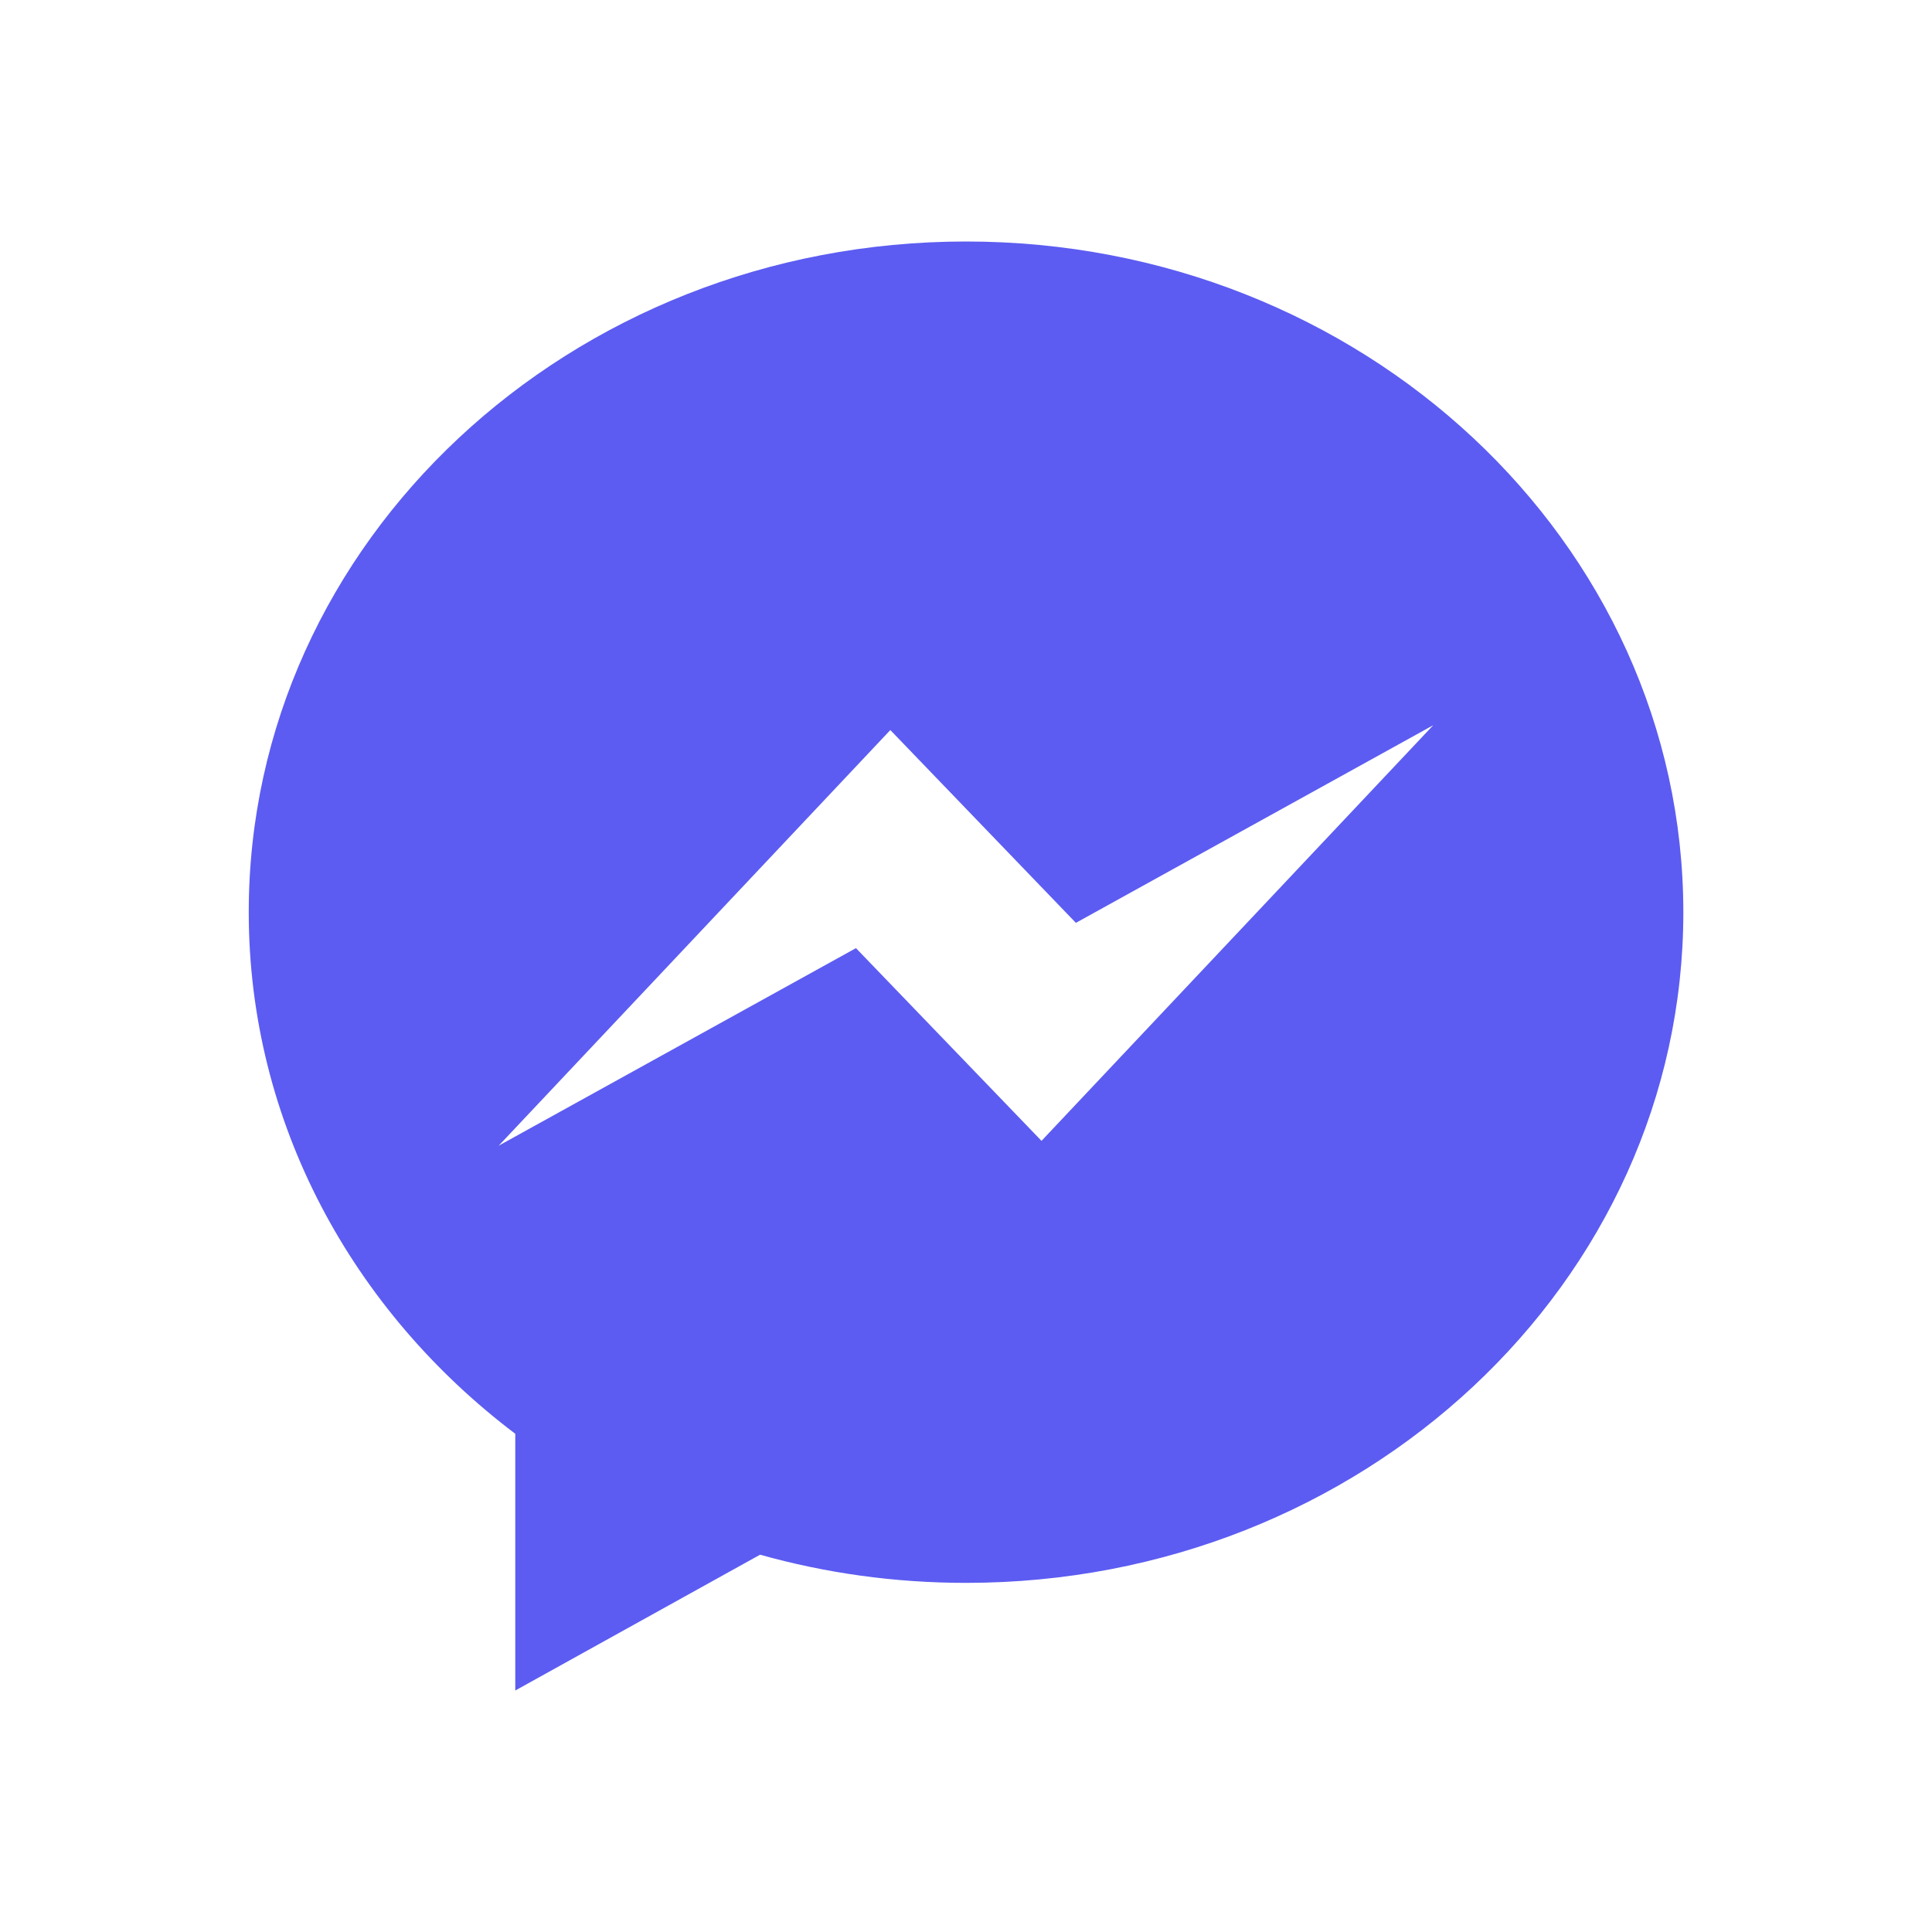
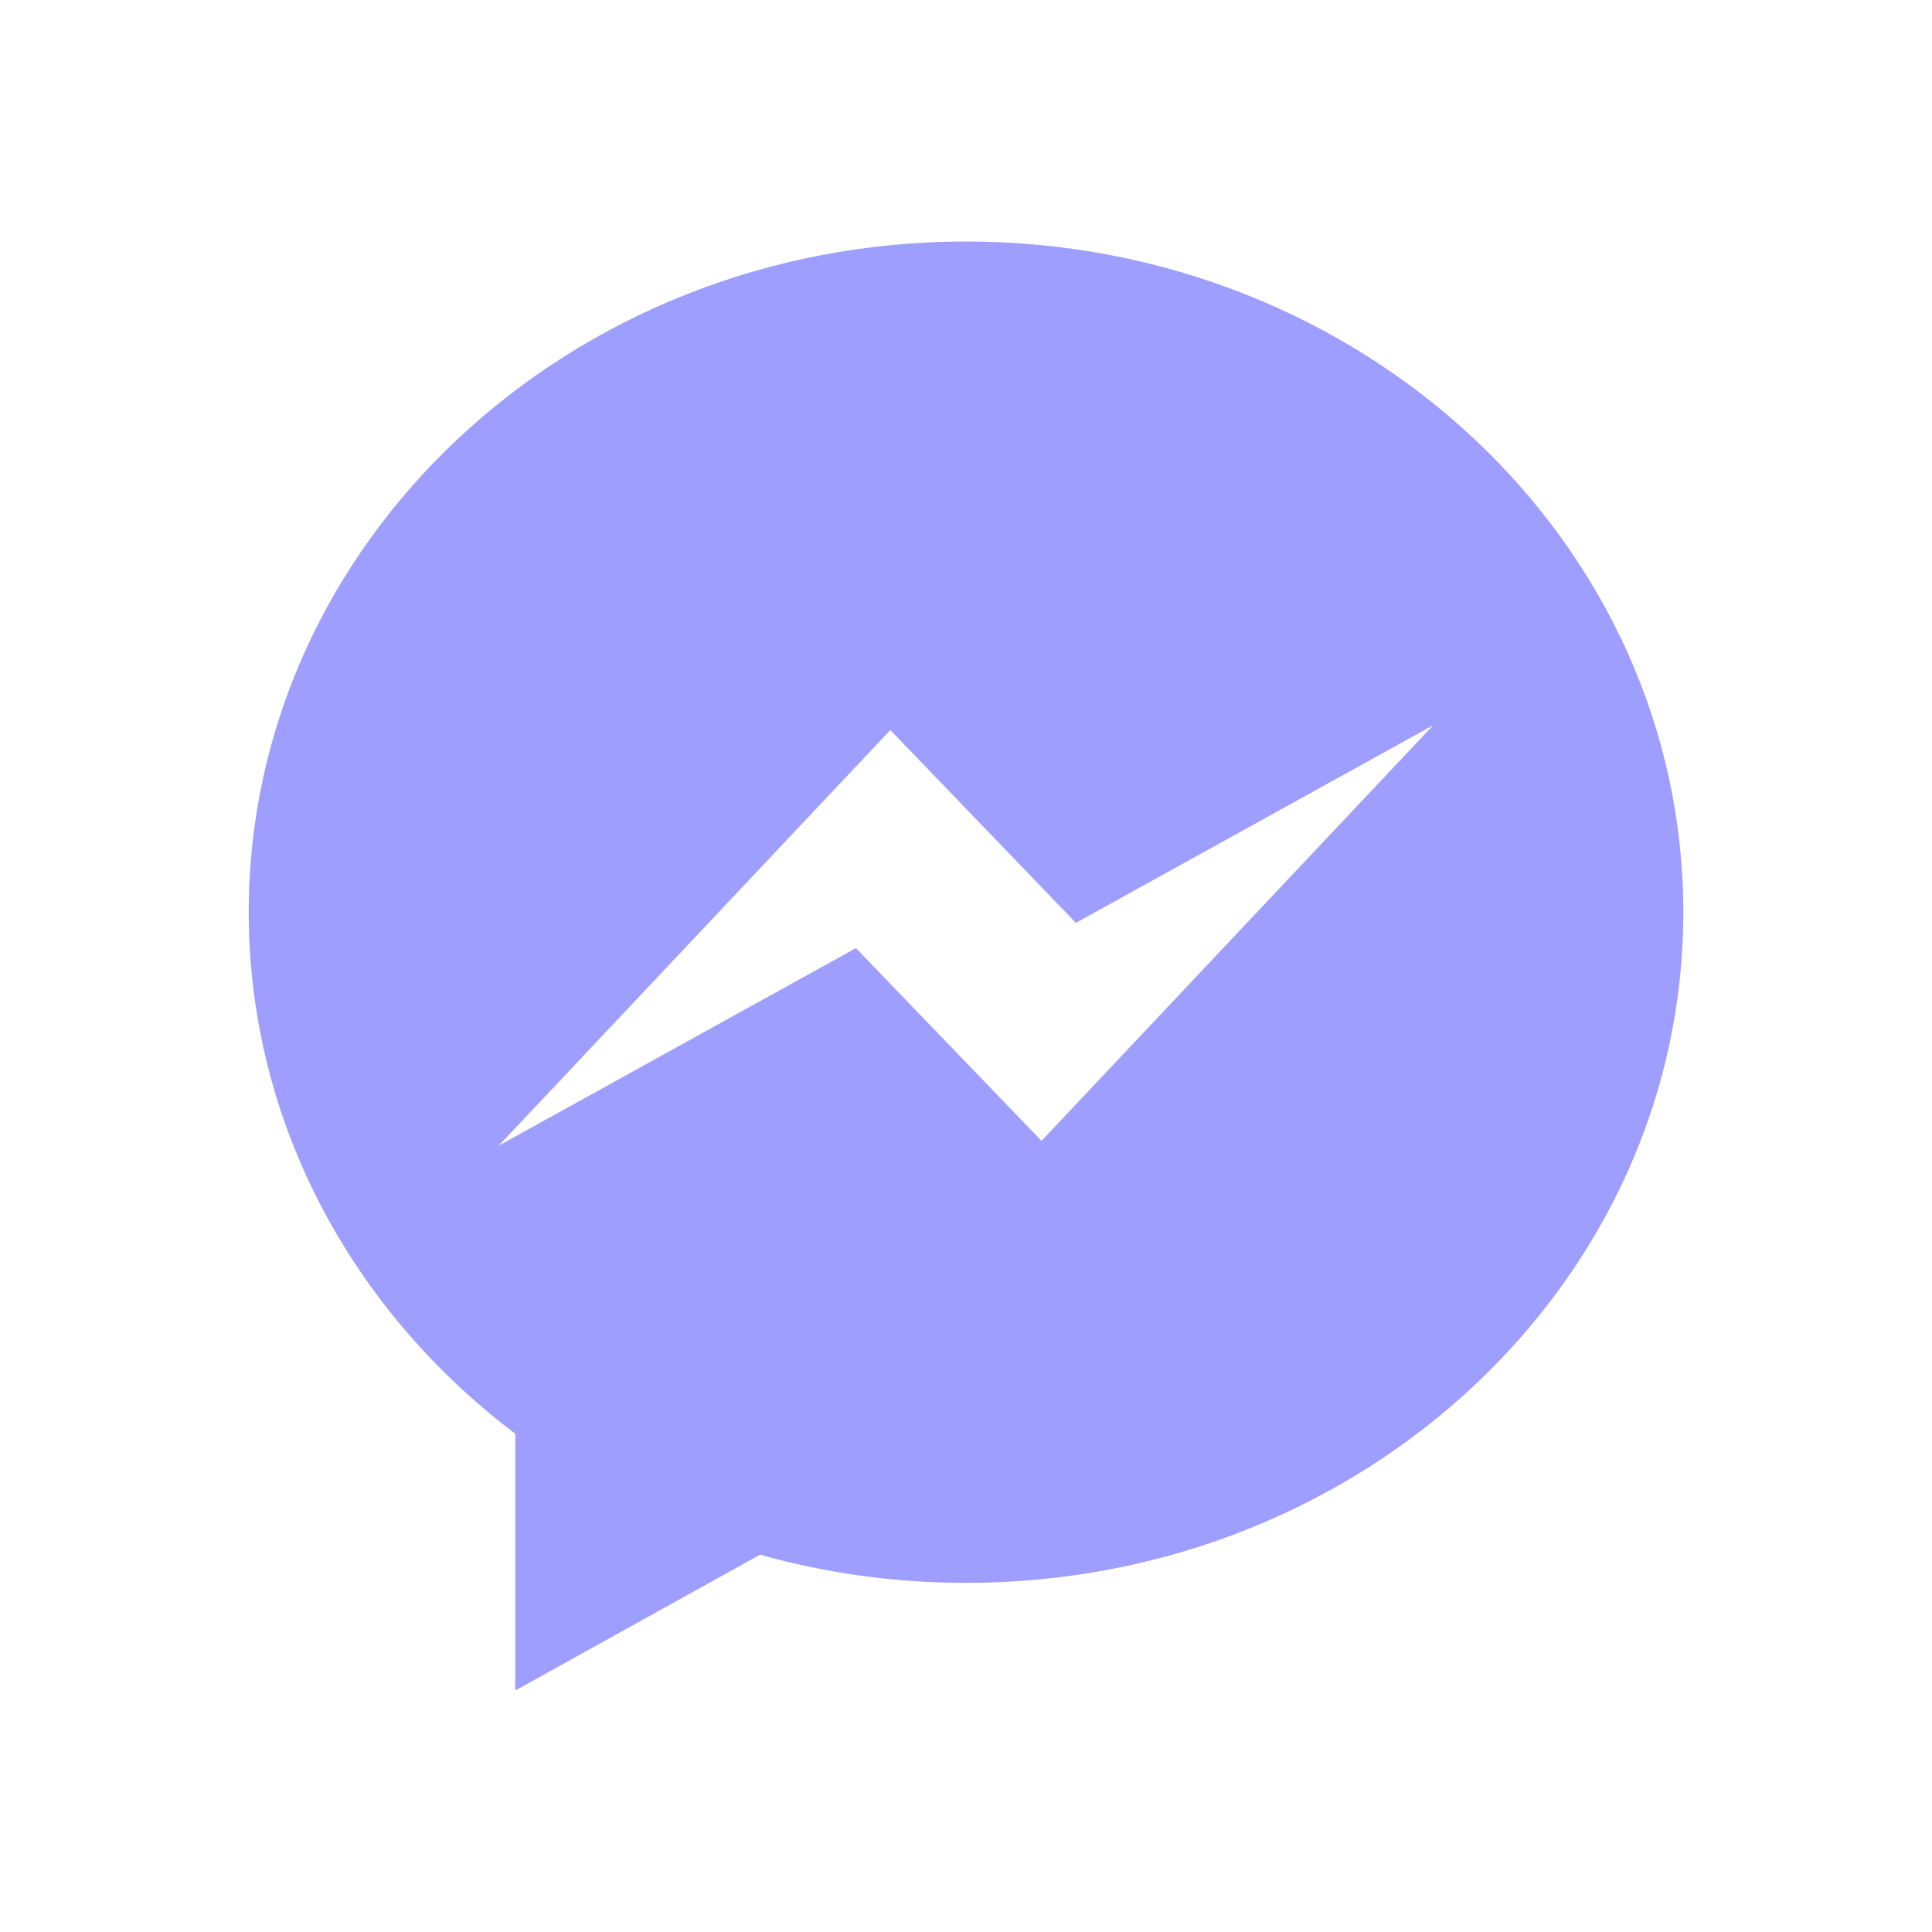
<svg xmlns="http://www.w3.org/2000/svg" width="24" height="24" version="1.1" id="svg8869">
  <defs id="defs8873" />
-   <path d="M12 3c-4.92 0-8.91 3.729-8.91 8.332 0 2.616 1.291 4.952 3.311 6.479V21l3.041-1.687c.811.228 1.668.35 2.559.35 4.92 0 8.91-3.73 8.91-8.331C20.91 6.729 16.92 3 12 3zm.938 11.172-2.305-2.394-4.438 2.454 4.865-5.163 2.305 2.395 4.439-2.455-4.866 5.163z" id="path8867" style="fill:#5c5cf2;fill-opacity:1" />
+   <path d="M12 3c-4.92 0-8.91 3.729-8.91 8.332 0 2.616 1.291 4.952 3.311 6.479V21l3.041-1.687c.811.228 1.668.35 2.559.35 4.92 0 8.91-3.73 8.91-8.331C20.91 6.729 16.92 3 12 3zm.938 11.172-2.305-2.394-4.438 2.454 4.865-5.163 2.305 2.395 4.439-2.455-4.866 5.163z" id="path8867" style="fill:#9e9eff;fill-opacity:1" />
</svg>
